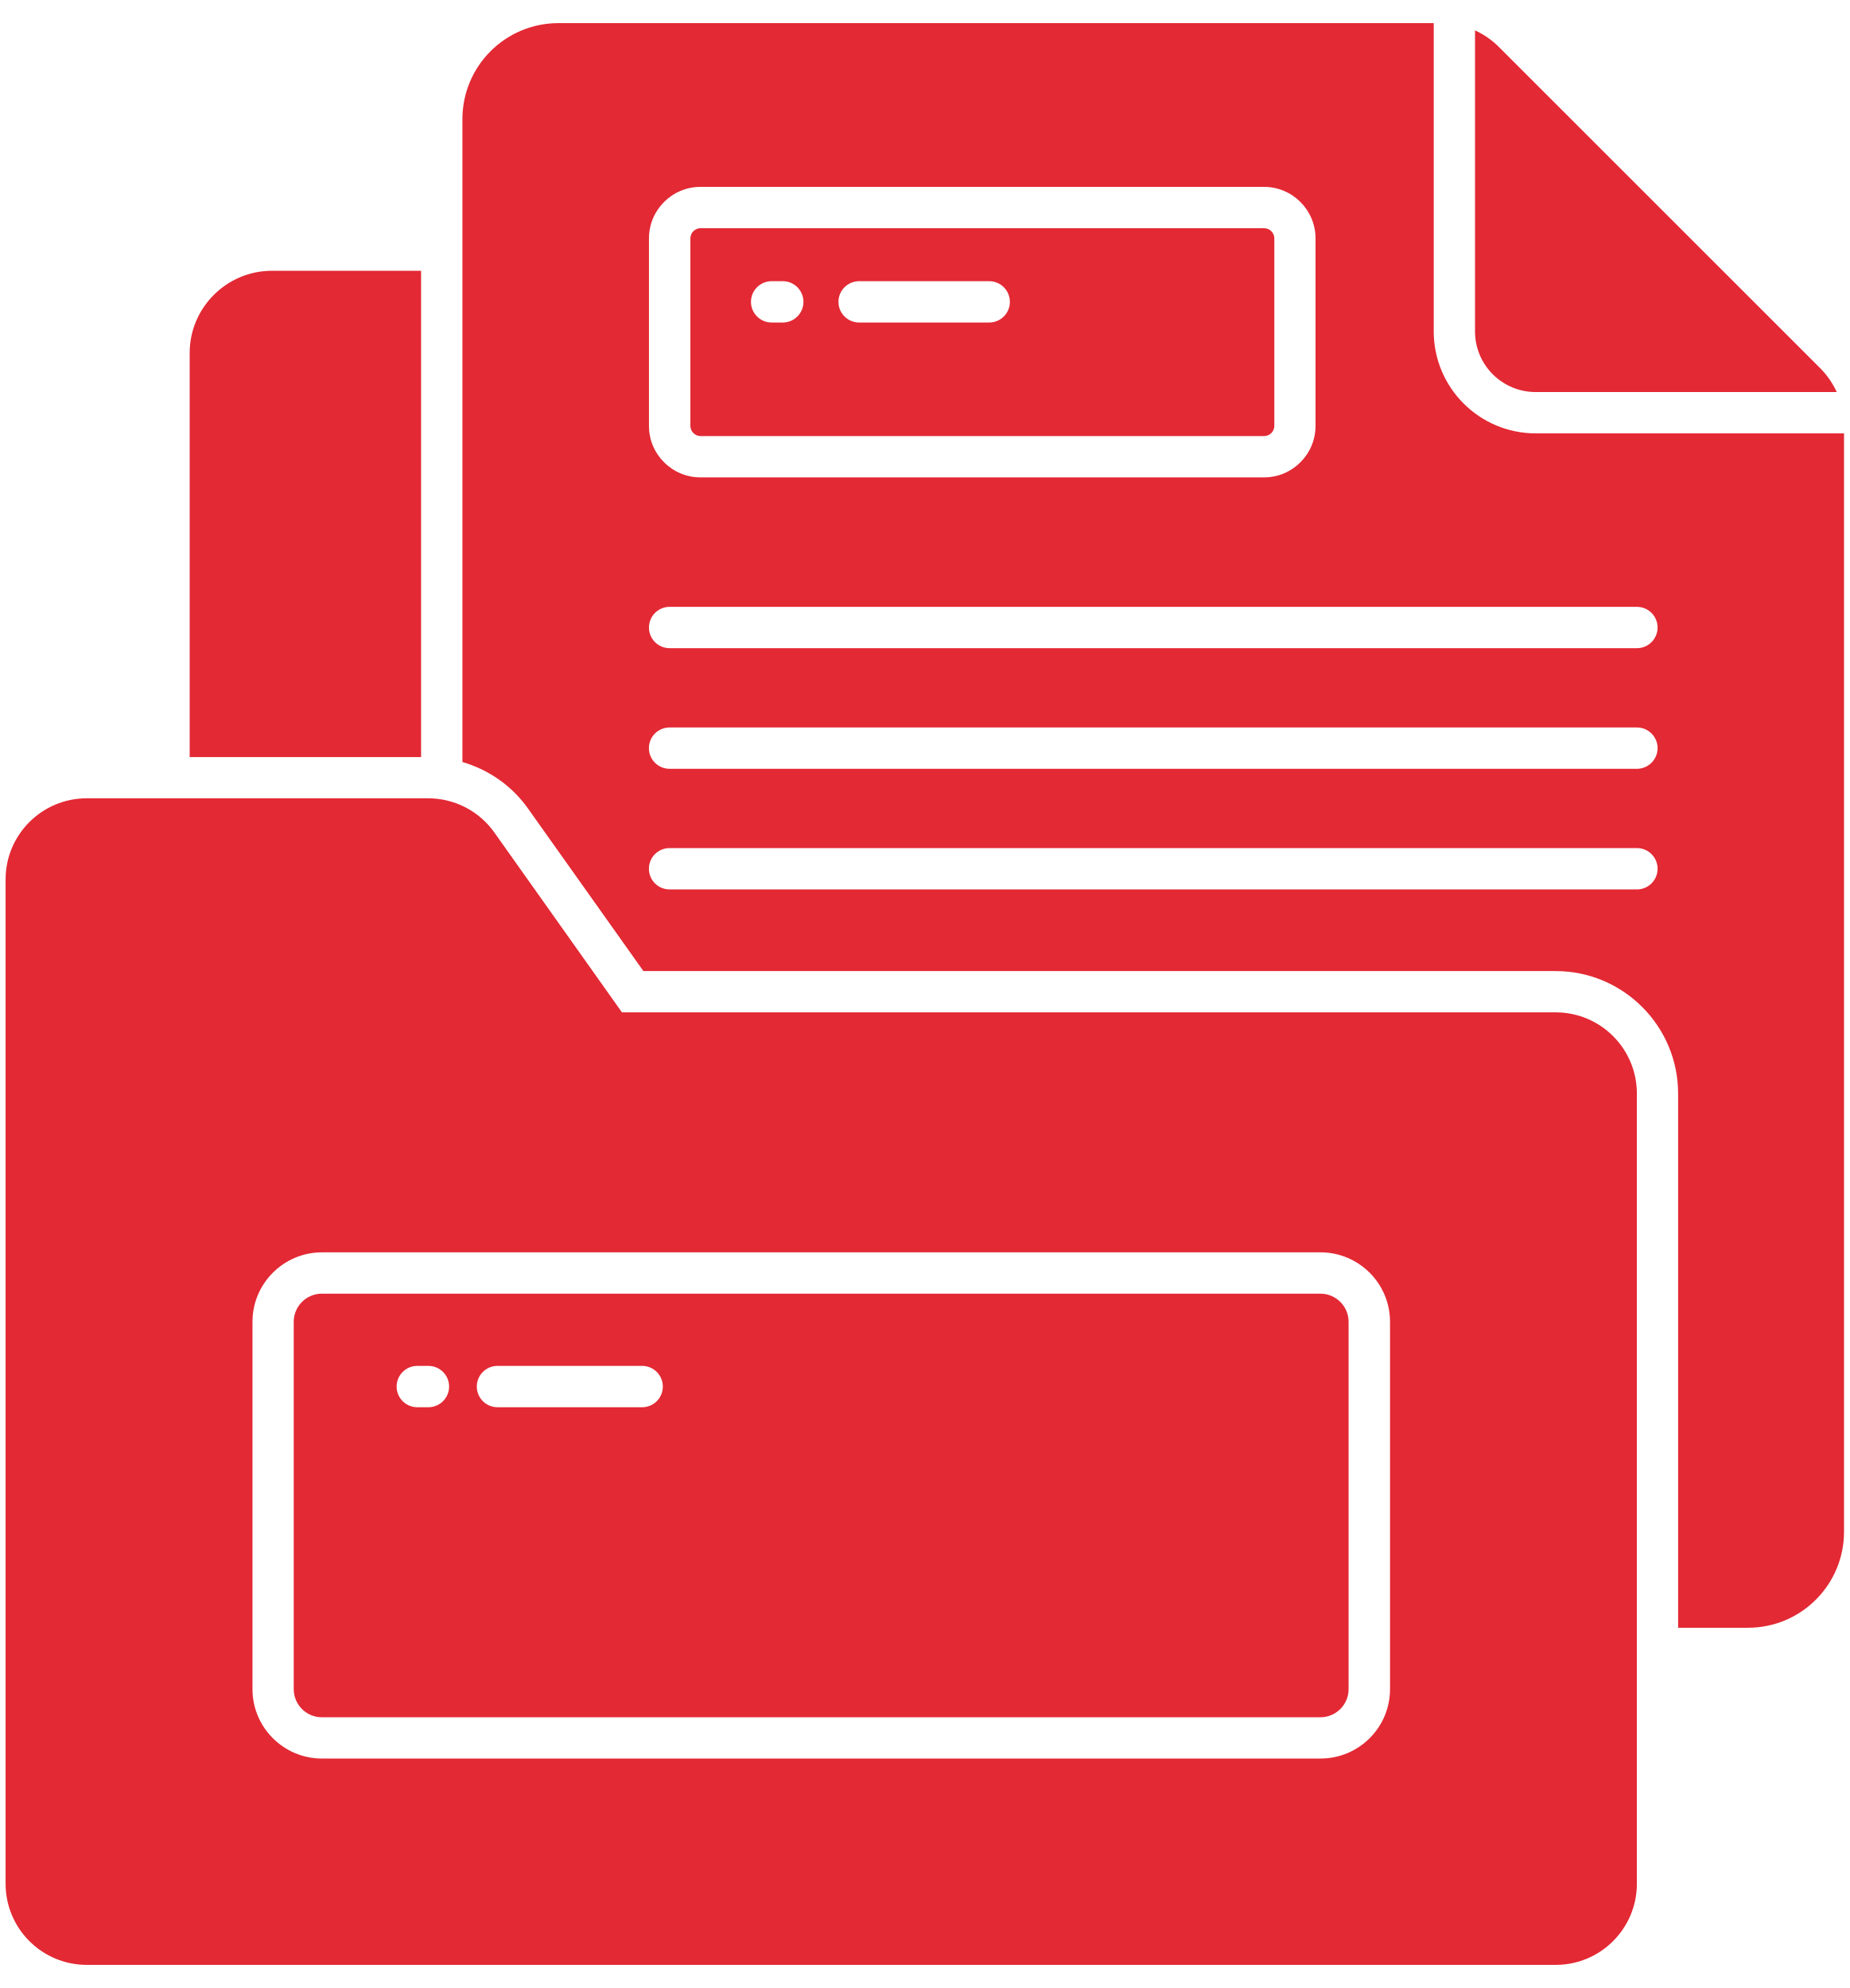
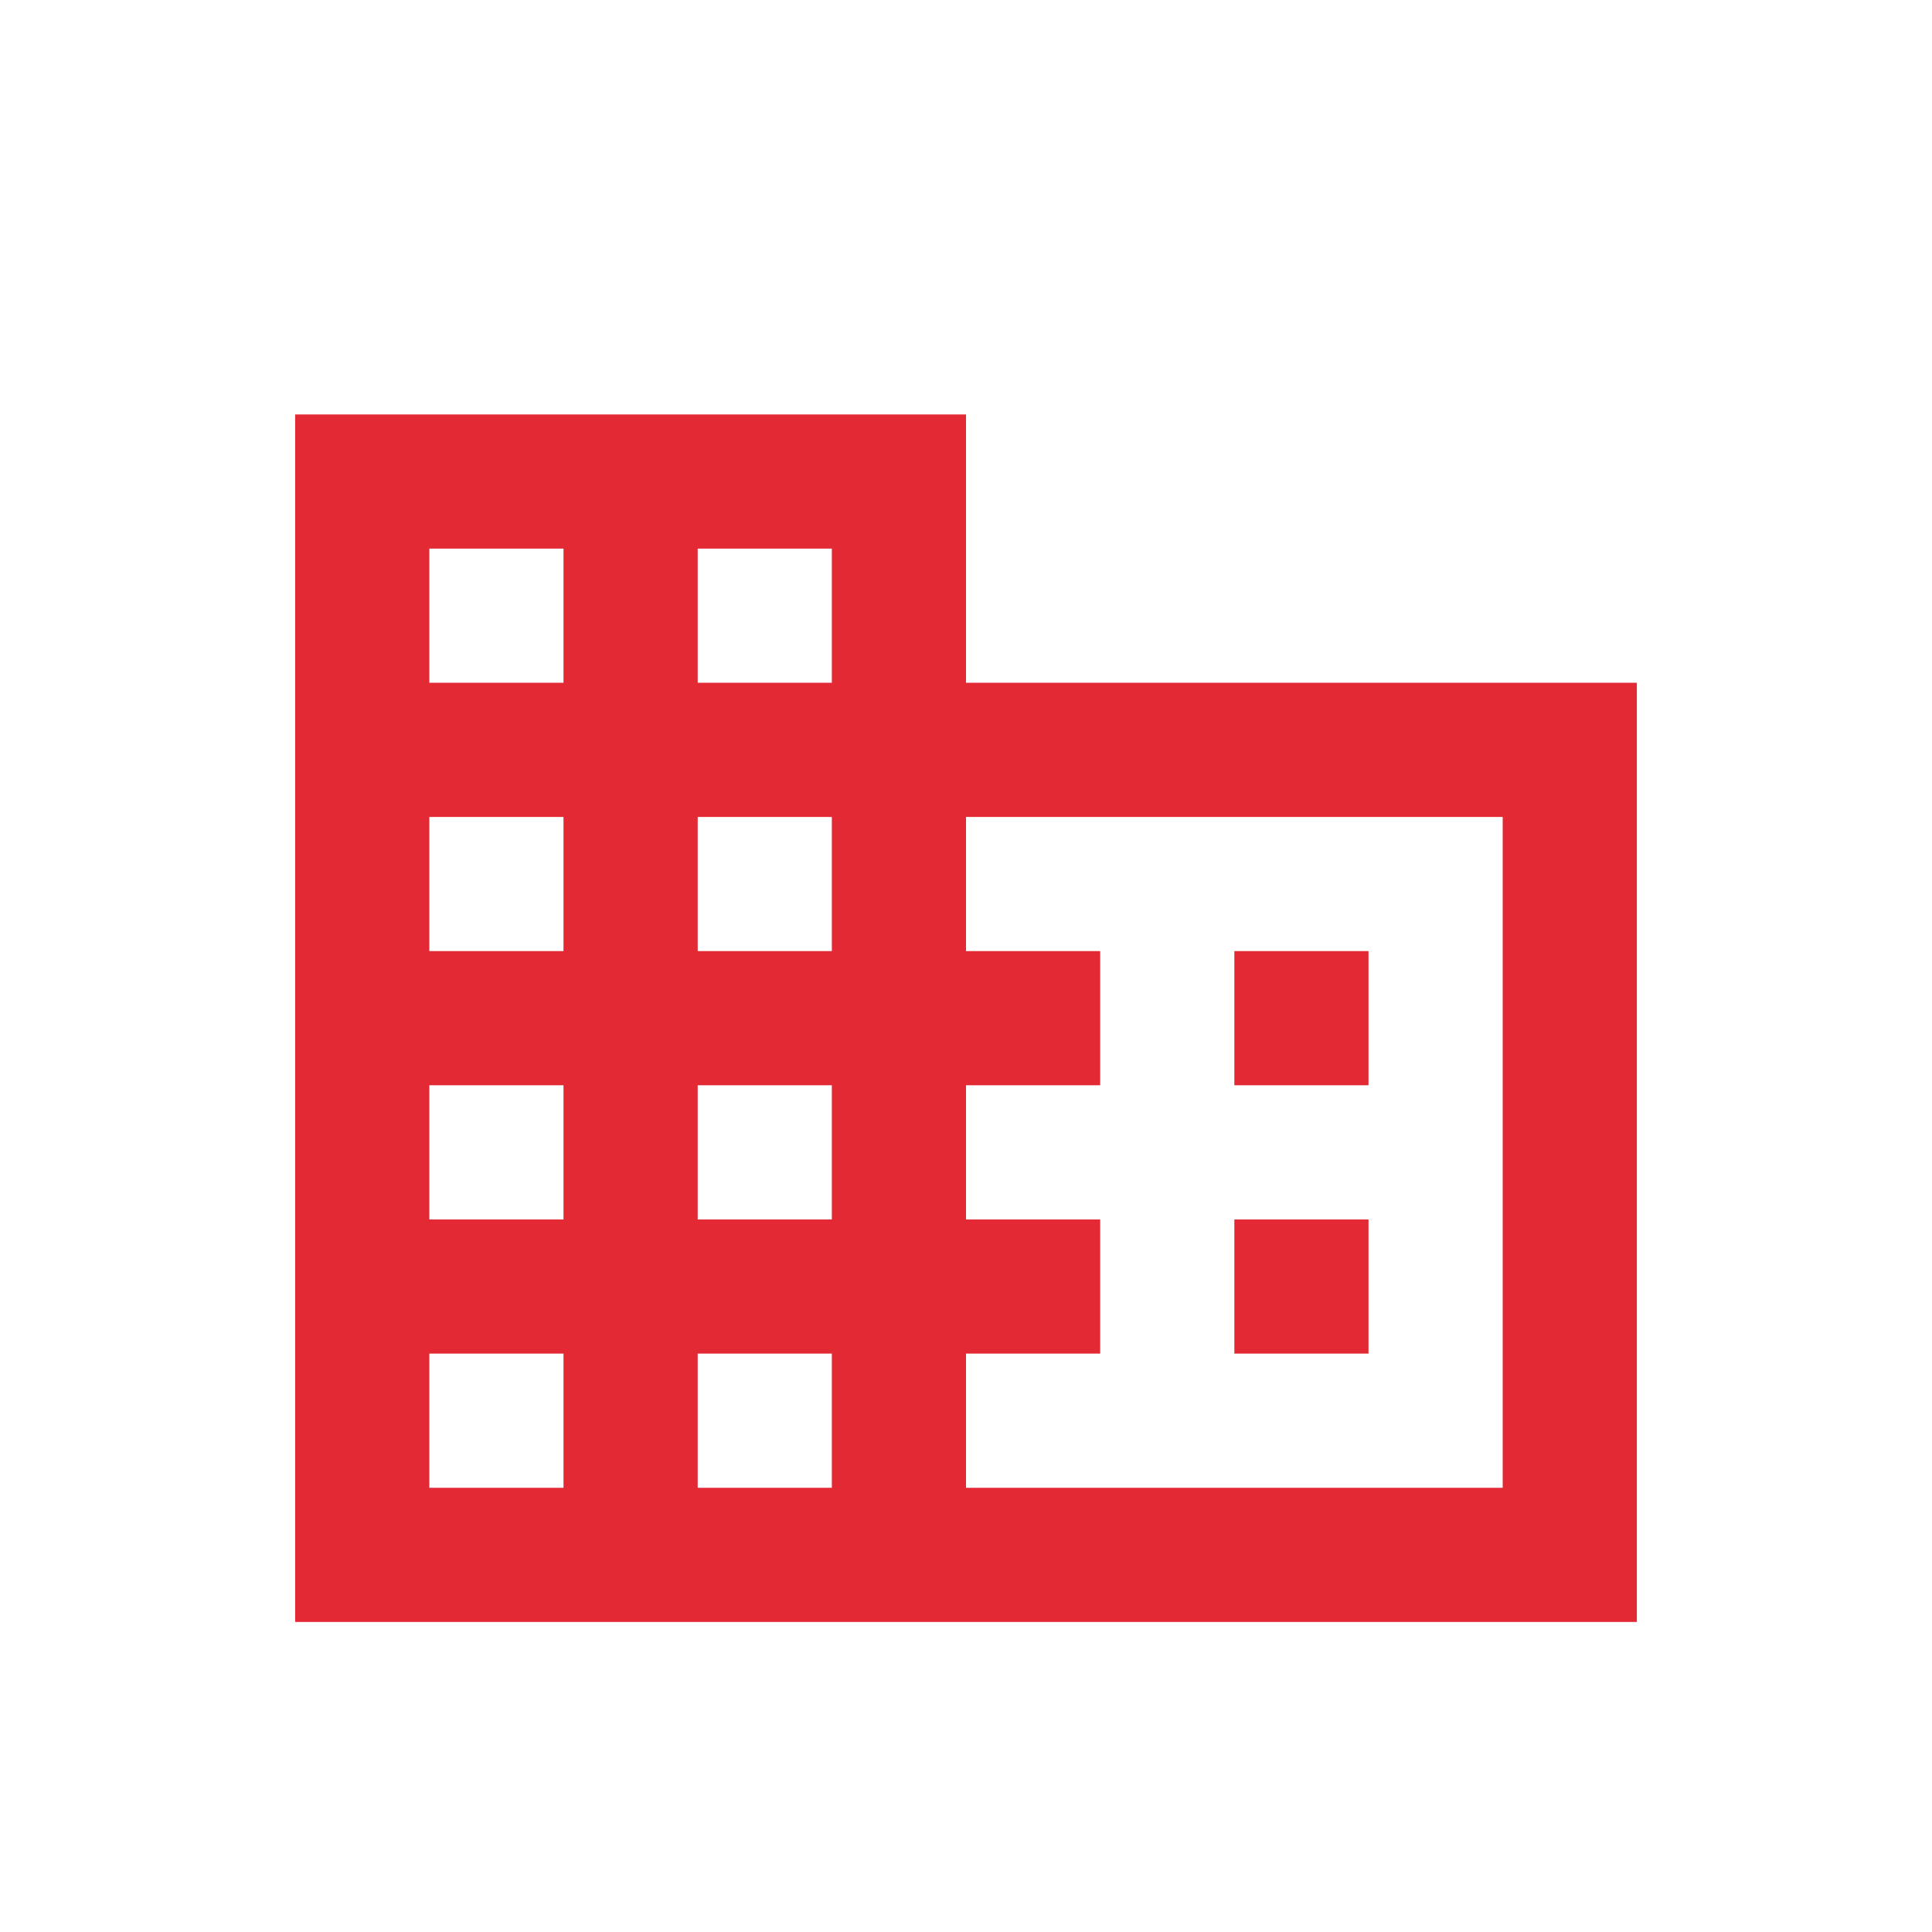
- <svg xmlns="http://www.w3.org/2000/svg" width="40" height="43" viewBox="0 0 40 43" fill="none">
-   <path d="M9.106 5.857V16.375H4.102V7.631C4.102 6.657 4.901 5.857 5.88 5.857L9.106 5.857Z" fill="#E32934" />
-   <path d="M39.721 8.48H33.211C32.485 8.48 31.898 7.894 31.898 7.167V0.657C32.087 0.745 32.262 0.863 32.41 1.012L39.367 7.968C39.515 8.117 39.634 8.292 39.721 8.48Z" fill="#E32934" />
-   <path d="M15.15 9.432H27.337C27.459 9.432 27.558 9.333 27.558 9.211V5.156C27.558 5.035 27.459 4.936 27.337 4.936H15.15C15.029 4.936 14.93 5.035 14.93 5.156V9.211C14.93 9.333 15.029 9.432 15.15 9.432ZM18.579 6.082H21.392C21.639 6.082 21.839 6.282 21.839 6.529C21.839 6.776 21.639 6.976 21.392 6.976H18.579C18.332 6.976 18.132 6.776 18.132 6.529C18.132 6.282 18.332 6.082 18.579 6.082ZM16.687 6.082H16.928C17.174 6.082 17.375 6.282 17.375 6.529C17.375 6.776 17.174 6.976 16.928 6.976H16.687C16.44 6.976 16.24 6.776 16.24 6.529C16.24 6.282 16.44 6.082 16.687 6.082Z" fill="#E32934" />
-   <path d="M33.212 9.374C31.992 9.374 31.005 8.386 31.005 7.166V0.5H12.078C10.929 0.5 10 1.429 10 2.578V16.482C10.567 16.648 11.072 16.996 11.421 17.492L13.914 21.004H33.641C35.102 21.004 36.29 22.192 36.29 23.654V35.208H37.8C38.949 35.208 39.878 34.279 39.878 33.13V9.374H33.212ZM14.034 5.156C14.034 4.542 14.534 4.042 15.148 4.042H27.335C27.949 4.042 28.449 4.542 28.449 5.156V9.212C28.449 9.826 27.949 10.326 27.335 10.326H15.148C14.534 10.326 14.034 9.826 14.034 9.212V5.156ZM35.399 19.238H14.48C14.233 19.238 14.033 19.038 14.033 18.791C14.033 18.544 14.233 18.344 14.48 18.344H35.399C35.646 18.344 35.846 18.544 35.846 18.791C35.846 19.038 35.646 19.238 35.399 19.238ZM35.399 16.629H14.48C14.233 16.629 14.033 16.429 14.033 16.182C14.033 15.935 14.233 15.735 14.48 15.735H35.399C35.646 15.735 35.846 15.935 35.846 16.182C35.846 16.429 35.646 16.629 35.399 16.629ZM35.399 14.02H14.48C14.234 14.02 14.034 13.82 14.034 13.573C14.034 13.326 14.234 13.126 14.48 13.126H35.399C35.646 13.126 35.846 13.326 35.846 13.573C35.846 13.82 35.646 14.02 35.399 14.02Z" fill="#E32934" />
-   <path d="M28.555 27.982H6.96C6.624 27.982 6.352 28.255 6.352 28.591V36.536C6.352 36.871 6.624 37.144 6.96 37.144H28.555C28.891 37.144 29.164 36.871 29.164 36.536V28.591C29.164 28.255 28.891 27.982 28.555 27.982ZM9.265 30.438H9.023C8.777 30.438 8.577 30.238 8.577 29.991C8.577 29.744 8.777 29.544 9.023 29.544H9.265C9.511 29.544 9.712 29.744 9.712 29.991C9.712 30.238 9.511 30.438 9.265 30.438ZM13.887 30.438H10.758C10.511 30.438 10.311 30.238 10.311 29.991C10.311 29.744 10.511 29.544 10.758 29.544H13.887C14.134 29.544 14.334 29.744 14.334 29.991C14.334 30.238 14.134 30.438 13.887 30.438Z" fill="#E32934" />
-   <path d="M33.643 21.897H13.45L10.691 18.007C10.362 17.542 9.828 17.267 9.259 17.267H1.877C0.907 17.267 0.121 18.053 0.121 19.022V40.744C0.121 41.714 0.907 42.5 1.877 42.5H33.643C34.612 42.5 35.398 41.714 35.398 40.744V23.653C35.398 22.683 34.612 21.897 33.643 21.897ZM30.06 36.536C30.06 37.364 29.386 38.037 28.557 38.037H6.962C6.134 38.037 5.46 37.364 5.46 36.536V28.59C5.46 27.762 6.134 27.088 6.962 27.088H28.557C29.386 27.088 30.06 27.762 30.06 28.59L30.06 36.536Z" fill="#E32934" />
+ <svg xmlns="http://www.w3.org/2000/svg" width="48" height="48" viewBox="0 0 48 48" fill="none">
+   <path d="M24 16.963V10.297H7.333V40.297H40.667V16.963H24ZM14 36.964H10.667V33.63H14V36.964ZM14 30.297H10.667V26.963H14V30.297ZM14 23.63H10.667V20.297H14V23.63ZM14 16.963H10.667V13.63H14V16.963ZM20.667 36.964H17.334V33.63H20.667V36.964ZM20.667 30.297H17.334V26.963H20.667V30.297ZM20.667 23.63H17.334V20.297H20.667V23.63ZM20.667 16.963H17.334V13.63H20.667V16.963ZM37.334 36.964H24V33.63H27.334V30.297H24V26.963H27.334V23.63H24V20.297H37.334V36.964ZM34 23.63H30.667V26.963H34V23.63ZM34 30.297H30.667V33.63H34V30.297Z" fill="#E32934" />
</svg>
